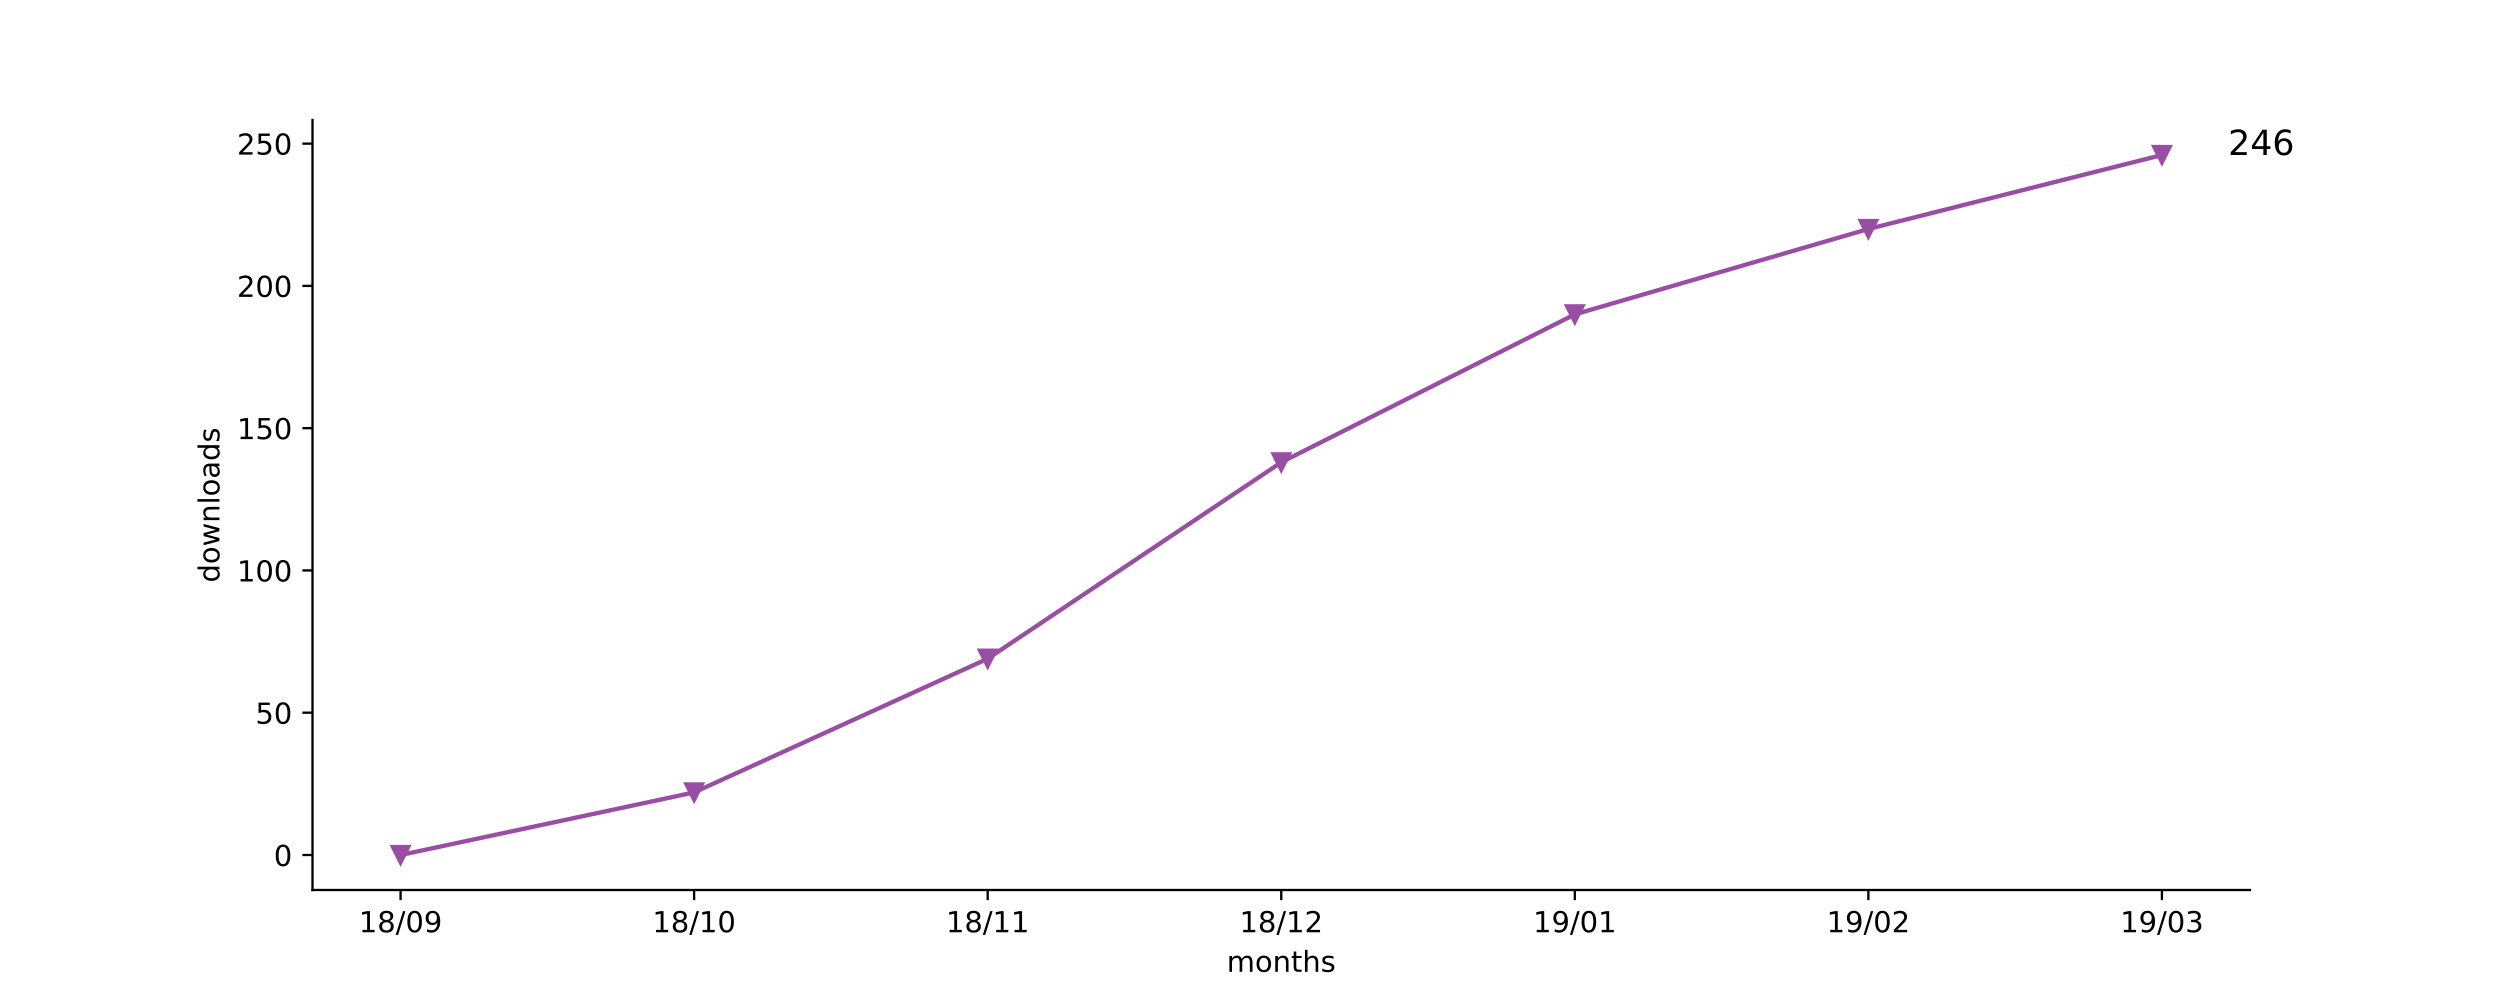
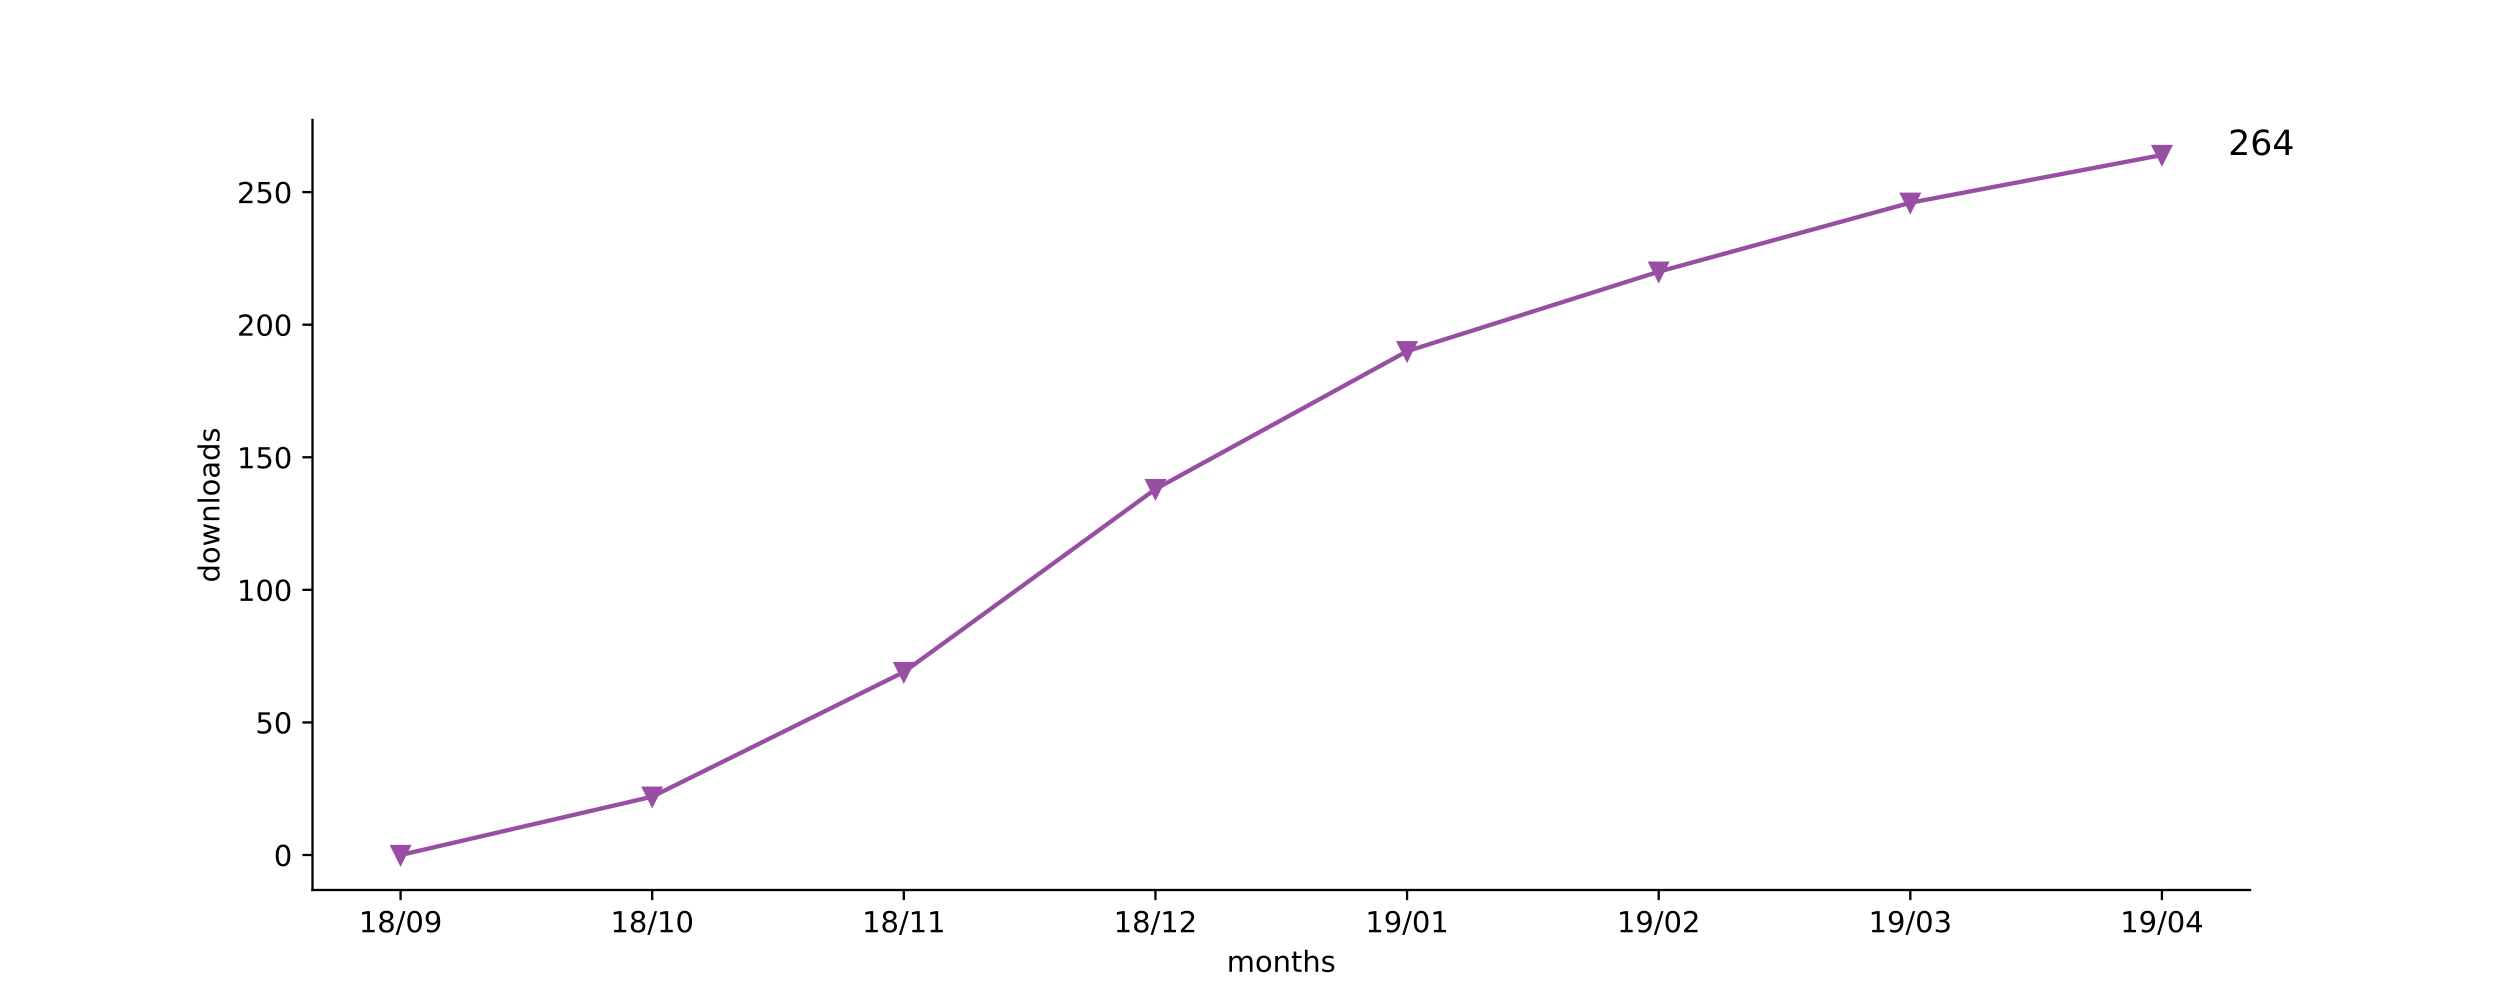
<svg xmlns="http://www.w3.org/2000/svg" xmlns:xlink="http://www.w3.org/1999/xlink" height="345pt" version="1.1" viewBox="0 0 864 345" width="864pt">
  <defs>
    <style type="text/css">
*{stroke-linecap:butt;stroke-linejoin:round;}
  </style>
  </defs>
  <g id="figure_1">
    <g id="patch_1">
      <path d="M 0 345.6  L 864 345.6  L 864 0  L 0 0  z " style="fill:#ffffff;" />
    </g>
    <g id="axes_1">
      <g id="patch_2">
        <path d="M 108 307.584  L 777.6 307.584  L 777.6 41.472  L 108 41.472  z " style="fill:#ffffff;" />
      </g>
      <g id="matplotlib.axis_1">
        <g id="xtick_1">
          <g id="line2d_1">
            <defs>
-               <path d="M 0 0  L 0 3.5  " id="m31a0caa240" style="stroke:#000000;stroke-width:0.8;" />
-             </defs>
-             <g>
-               <use style="stroke:#000000;stroke-width:0.8;" x="138.436" xlink:href="#m31a0caa240" y="307.584" />
+               <path d="M 0 0  L 0 3.5  " id="m2ff0ff1754" style="stroke:#000000;stroke-width:0.8;" />
+             </defs>
+             <g>
+               <use style="stroke:#000000;stroke-width:0.8;" x="138.436" xlink:href="#m2ff0ff1754" y="307.584" />
            </g>
          </g>
          <g id="text_1">
            <defs>
              <path d="M 12.406 8.297  L 28.516 8.297  L 28.516 63.922  L 10.984 60.406  L 10.984 69.391  L 28.422 72.906  L 38.281 72.906  L 38.281 8.297  L 54.391 8.297  L 54.391 0  L 12.406 0  z " id="DejaVuSans-31" />
              <path d="M 31.781 34.625  Q 24.75 34.625 20.719 30.859  Q 16.703 27.094 16.703 20.516  Q 16.703 13.922 20.719 10.156  Q 24.75 6.391 31.781 6.391  Q 38.812 6.391 42.859 10.172  Q 46.922 13.969 46.922 20.516  Q 46.922 27.094 42.891 30.859  Q 38.875 34.625 31.781 34.625  z M 21.922 38.812  Q 15.578 40.375 12.031 44.719  Q 8.5 49.078 8.5 55.328  Q 8.5 64.062 14.719 69.141  Q 20.953 74.219 31.781 74.219  Q 42.672 74.219 48.875 69.141  Q 55.078 64.062 55.078 55.328  Q 55.078 49.078 51.531 44.719  Q 48 40.375 41.703 38.812  Q 48.828 37.156 52.797 32.312  Q 56.781 27.484 56.781 20.516  Q 56.781 9.906 50.312 4.234  Q 43.844 -1.422 31.781 -1.422  Q 19.734 -1.422 13.25 4.234  Q 6.781 9.906 6.781 20.516  Q 6.781 27.484 10.781 32.312  Q 14.797 37.156 21.922 38.812  z M 18.312 54.391  Q 18.312 48.734 21.844 45.562  Q 25.391 42.391 31.781 42.391  Q 38.141 42.391 41.719 45.562  Q 45.312 48.734 45.312 54.391  Q 45.312 60.062 41.719 63.234  Q 38.141 66.406 31.781 66.406  Q 25.391 66.406 21.844 63.234  Q 18.312 60.062 18.312 54.391  z " id="DejaVuSans-38" />
              <path d="M 25.391 72.906  L 33.688 72.906  L 8.297 -9.281  L 0 -9.281  z " id="DejaVuSans-2f" />
              <path d="M 31.781 66.406  Q 24.172 66.406 20.328 58.906  Q 16.5 51.422 16.5 36.375  Q 16.5 21.391 20.328 13.891  Q 24.172 6.391 31.781 6.391  Q 39.453 6.391 43.281 13.891  Q 47.125 21.391 47.125 36.375  Q 47.125 51.422 43.281 58.906  Q 39.453 66.406 31.781 66.406  z M 31.781 74.219  Q 44.047 74.219 50.516 64.516  Q 56.984 54.828 56.984 36.375  Q 56.984 17.969 50.516 8.266  Q 44.047 -1.422 31.781 -1.422  Q 19.531 -1.422 13.062 8.266  Q 6.594 17.969 6.594 36.375  Q 6.594 54.828 13.062 64.516  Q 19.531 74.219 31.781 74.219  z " id="DejaVuSans-30" />
              <path d="M 10.984 1.516  L 10.984 10.5  Q 14.703 8.734 18.5 7.812  Q 22.312 6.891 25.984 6.891  Q 35.75 6.891 40.891 13.453  Q 46.047 20.016 46.781 33.406  Q 43.953 29.203 39.594 26.953  Q 35.25 24.703 29.984 24.703  Q 19.047 24.703 12.672 31.312  Q 6.297 37.938 6.297 49.422  Q 6.297 60.641 12.938 67.422  Q 19.578 74.219 30.609 74.219  Q 43.266 74.219 49.922 64.516  Q 56.594 54.828 56.594 36.375  Q 56.594 19.141 48.406 8.859  Q 40.234 -1.422 26.422 -1.422  Q 22.703 -1.422 18.891 -0.688  Q 15.094 0.047 10.984 1.516  z M 30.609 32.422  Q 37.25 32.422 41.125 36.953  Q 45.016 41.5 45.016 49.422  Q 45.016 57.281 41.125 61.844  Q 37.25 66.406 30.609 66.406  Q 23.969 66.406 20.094 61.844  Q 16.219 57.281 16.219 49.422  Q 16.219 41.5 20.094 36.953  Q 23.969 32.422 30.609 32.422  z " id="DejaVuSans-39" />
            </defs>
            <g transform="translate(124.027 322.1824)scale(0.1 -0.1)">
              <use xlink:href="#DejaVuSans-31" />
              <use x="63.623" xlink:href="#DejaVuSans-38" />
              <use x="127.246" xlink:href="#DejaVuSans-2f" />
              <use x="160.938" xlink:href="#DejaVuSans-30" />
              <use x="224.561" xlink:href="#DejaVuSans-39" />
            </g>
          </g>
        </g>
        <g id="xtick_2">
          <g id="line2d_2">
            <g>
-               <use style="stroke:#000000;stroke-width:0.8;" x="239.891" xlink:href="#m31a0caa240" y="307.584" />
+               <use style="stroke:#000000;stroke-width:0.8;" x="225.397" xlink:href="#m2ff0ff1754" y="307.584" />
            </g>
          </g>
          <g id="text_2">
-             <g transform="translate(225.4815 322.1824)scale(0.1 -0.1)">
+             <g transform="translate(210.988 322.1824)scale(0.1 -0.1)">
              <use xlink:href="#DejaVuSans-31" />
              <use x="63.623" xlink:href="#DejaVuSans-38" />
              <use x="127.246" xlink:href="#DejaVuSans-2f" />
              <use x="160.938" xlink:href="#DejaVuSans-31" />
              <use x="224.561" xlink:href="#DejaVuSans-30" />
            </g>
          </g>
        </g>
        <g id="xtick_3">
          <g id="line2d_3">
            <g>
-               <use style="stroke:#000000;stroke-width:0.8;" x="341.345" xlink:href="#m31a0caa240" y="307.584" />
+               <use style="stroke:#000000;stroke-width:0.8;" x="312.358" xlink:href="#m2ff0ff1754" y="307.584" />
            </g>
          </g>
          <g id="text_3">
-             <g transform="translate(326.9361 322.1824)scale(0.1 -0.1)">
+             <g transform="translate(297.9491 322.1824)scale(0.1 -0.1)">
              <use xlink:href="#DejaVuSans-31" />
              <use x="63.623" xlink:href="#DejaVuSans-38" />
              <use x="127.246" xlink:href="#DejaVuSans-2f" />
              <use x="160.938" xlink:href="#DejaVuSans-31" />
              <use x="224.561" xlink:href="#DejaVuSans-31" />
            </g>
          </g>
        </g>
        <g id="xtick_4">
          <g id="line2d_4">
            <g>
-               <use style="stroke:#000000;stroke-width:0.8;" x="442.8" xlink:href="#m31a0caa240" y="307.584" />
+               <use style="stroke:#000000;stroke-width:0.8;" x="399.319" xlink:href="#m2ff0ff1754" y="307.584" />
            </g>
          </g>
          <g id="text_4">
            <defs>
              <path d="M 19.188 8.297  L 53.609 8.297  L 53.609 0  L 7.328 0  L 7.328 8.297  Q 12.938 14.109 22.625 23.891  Q 32.328 33.688 34.812 36.531  Q 39.547 41.844 41.422 45.531  Q 43.312 49.219 43.312 52.781  Q 43.312 58.594 39.234 62.25  Q 35.156 65.922 28.609 65.922  Q 23.969 65.922 18.812 64.312  Q 13.672 62.703 7.812 59.422  L 7.812 69.391  Q 13.766 71.781 18.938 73  Q 24.125 74.219 28.422 74.219  Q 39.75 74.219 46.484 68.547  Q 53.219 62.891 53.219 53.422  Q 53.219 48.922 51.531 44.891  Q 49.859 40.875 45.406 35.406  Q 44.188 33.984 37.641 27.219  Q 31.109 20.453 19.188 8.297  z " id="DejaVuSans-32" />
            </defs>
-             <g transform="translate(428.3906 322.1824)scale(0.1 -0.1)">
+             <g transform="translate(384.9101 322.1824)scale(0.1 -0.1)">
              <use xlink:href="#DejaVuSans-31" />
              <use x="63.623" xlink:href="#DejaVuSans-38" />
              <use x="127.246" xlink:href="#DejaVuSans-2f" />
              <use x="160.938" xlink:href="#DejaVuSans-31" />
              <use x="224.561" xlink:href="#DejaVuSans-32" />
            </g>
          </g>
        </g>
        <g id="xtick_5">
          <g id="line2d_5">
            <g>
-               <use style="stroke:#000000;stroke-width:0.8;" x="544.255" xlink:href="#m31a0caa240" y="307.584" />
+               <use style="stroke:#000000;stroke-width:0.8;" x="486.281" xlink:href="#m2ff0ff1754" y="307.584" />
            </g>
          </g>
          <g id="text_5">
-             <g transform="translate(529.8452 322.1824)scale(0.1 -0.1)">
+             <g transform="translate(471.8711 322.1824)scale(0.1 -0.1)">
              <use xlink:href="#DejaVuSans-31" />
              <use x="63.623" xlink:href="#DejaVuSans-39" />
              <use x="127.246" xlink:href="#DejaVuSans-2f" />
              <use x="160.938" xlink:href="#DejaVuSans-30" />
              <use x="224.561" xlink:href="#DejaVuSans-31" />
            </g>
          </g>
        </g>
        <g id="xtick_6">
          <g id="line2d_6">
            <g>
-               <use style="stroke:#000000;stroke-width:0.8;" x="645.709" xlink:href="#m31a0caa240" y="307.584" />
+               <use style="stroke:#000000;stroke-width:0.8;" x="573.242" xlink:href="#m2ff0ff1754" y="307.584" />
            </g>
          </g>
          <g id="text_6">
-             <g transform="translate(631.2997 322.1824)scale(0.1 -0.1)">
+             <g transform="translate(558.8322 322.1824)scale(0.1 -0.1)">
              <use xlink:href="#DejaVuSans-31" />
              <use x="63.623" xlink:href="#DejaVuSans-39" />
              <use x="127.246" xlink:href="#DejaVuSans-2f" />
              <use x="160.938" xlink:href="#DejaVuSans-30" />
              <use x="224.561" xlink:href="#DejaVuSans-32" />
            </g>
          </g>
        </g>
        <g id="xtick_7">
          <g id="line2d_7">
            <g>
-               <use style="stroke:#000000;stroke-width:0.8;" x="747.164" xlink:href="#m31a0caa240" y="307.584" />
+               <use style="stroke:#000000;stroke-width:0.8;" x="660.203" xlink:href="#m2ff0ff1754" y="307.584" />
            </g>
          </g>
          <g id="text_7">
            <defs>
              <path d="M 40.578 39.312  Q 47.656 37.797 51.625 33  Q 55.609 28.219 55.609 21.188  Q 55.609 10.406 48.188 4.484  Q 40.766 -1.422 27.094 -1.422  Q 22.516 -1.422 17.656 -0.516  Q 12.797 0.391 7.625 2.203  L 7.625 11.719  Q 11.719 9.328 16.594 8.109  Q 21.484 6.891 26.812 6.891  Q 36.078 6.891 40.938 10.547  Q 45.797 14.203 45.797 21.188  Q 45.797 27.641 41.281 31.266  Q 36.766 34.906 28.719 34.906  L 20.219 34.906  L 20.219 43.016  L 29.109 43.016  Q 36.375 43.016 40.234 45.922  Q 44.094 48.828 44.094 54.297  Q 44.094 59.906 40.109 62.906  Q 36.141 65.922 28.719 65.922  Q 24.656 65.922 20.016 65.031  Q 15.375 64.156 9.812 62.312  L 9.812 71.094  Q 15.438 72.656 20.344 73.438  Q 25.25 74.219 29.594 74.219  Q 40.828 74.219 47.359 69.109  Q 53.906 64.016 53.906 55.328  Q 53.906 49.266 50.438 45.094  Q 46.969 40.922 40.578 39.312  z " id="DejaVuSans-33" />
            </defs>
+             <g transform="translate(645.7932 322.1824)scale(0.1 -0.1)">
+               <use xlink:href="#DejaVuSans-31" />
+               <use x="63.623" xlink:href="#DejaVuSans-39" />
+               <use x="127.246" xlink:href="#DejaVuSans-2f" />
+               <use x="160.938" xlink:href="#DejaVuSans-30" />
+               <use x="224.561" xlink:href="#DejaVuSans-33" />
+             </g>
+           </g>
+         </g>
+         <g id="xtick_8">
+           <g id="line2d_8">
+             <g>
+               <use style="stroke:#000000;stroke-width:0.8;" x="747.164" xlink:href="#m2ff0ff1754" y="307.584" />
+             </g>
+           </g>
+           <g id="text_8">
+             <defs>
+               <path d="M 37.797 64.312  L 12.891 25.391  L 37.797 25.391  z M 35.203 72.906  L 47.609 72.906  L 47.609 25.391  L 58.016 25.391  L 58.016 17.188  L 47.609 17.188  L 47.609 0  L 37.797 0  L 37.797 17.188  L 4.891 17.188  L 4.891 26.703  z " id="DejaVuSans-34" />
+             </defs>
            <g transform="translate(732.7543 322.1824)scale(0.1 -0.1)">
              <use xlink:href="#DejaVuSans-31" />
              <use x="63.623" xlink:href="#DejaVuSans-39" />
              <use x="127.246" xlink:href="#DejaVuSans-2f" />
              <use x="160.938" xlink:href="#DejaVuSans-30" />
-               <use x="224.561" xlink:href="#DejaVuSans-33" />
-             </g>
-           </g>
-         </g>
-         <g id="text_8">
+               <use x="224.561" xlink:href="#DejaVuSans-34" />
+             </g>
+           </g>
+         </g>
+         <g id="text_9">
          <defs>
            <path d="M 52 44.188  Q 55.375 50.25 60.062 53.125  Q 64.75 56 71.094 56  Q 79.641 56 84.281 50.016  Q 88.922 44.047 88.922 33.016  L 88.922 0  L 79.891 0  L 79.891 32.719  Q 79.891 40.578 77.094 44.375  Q 74.312 48.188 68.609 48.188  Q 61.625 48.188 57.562 43.547  Q 53.516 38.922 53.516 30.906  L 53.516 0  L 44.484 0  L 44.484 32.719  Q 44.484 40.625 41.703 44.406  Q 38.922 48.188 33.109 48.188  Q 26.219 48.188 22.156 43.531  Q 18.109 38.875 18.109 30.906  L 18.109 0  L 9.078 0  L 9.078 54.688  L 18.109 54.688  L 18.109 46.188  Q 21.188 51.219 25.484 53.609  Q 29.781 56 35.688 56  Q 41.656 56 45.828 52.969  Q 50 49.953 52 44.188  z " id="DejaVuSans-6d" />
            <path d="M 30.609 48.391  Q 23.391 48.391 19.188 42.75  Q 14.984 37.109 14.984 27.297  Q 14.984 17.484 19.156 11.844  Q 23.344 6.203 30.609 6.203  Q 37.797 6.203 41.984 11.859  Q 46.188 17.531 46.188 27.297  Q 46.188 37.016 41.984 42.703  Q 37.797 48.391 30.609 48.391  z M 30.609 56  Q 42.328 56 49.016 48.375  Q 55.719 40.766 55.719 27.297  Q 55.719 13.875 49.016 6.219  Q 42.328 -1.422 30.609 -1.422  Q 18.844 -1.422 12.172 6.219  Q 5.516 13.875 5.516 27.297  Q 5.516 40.766 12.172 48.375  Q 18.844 56 30.609 56  z " id="DejaVuSans-6f" />
            <path d="M 54.891 33.016  L 54.891 0  L 45.906 0  L 45.906 32.719  Q 45.906 40.484 42.875 44.328  Q 39.844 48.188 33.797 48.188  Q 26.516 48.188 22.312 43.547  Q 18.109 38.922 18.109 30.906  L 18.109 0  L 9.078 0  L 9.078 54.688  L 18.109 54.688  L 18.109 46.188  Q 21.344 51.125 25.703 53.562  Q 30.078 56 35.797 56  Q 45.219 56 50.047 50.172  Q 54.891 44.344 54.891 33.016  z " id="DejaVuSans-6e" />
            <path d="M 18.312 70.219  L 18.312 54.688  L 36.812 54.688  L 36.812 47.703  L 18.312 47.703  L 18.312 18.016  Q 18.312 11.328 20.141 9.422  Q 21.969 7.516 27.594 7.516  L 36.812 7.516  L 36.812 0  L 27.594 0  Q 17.188 0 13.234 3.875  Q 9.281 7.766 9.281 18.016  L 9.281 47.703  L 2.688 47.703  L 2.688 54.688  L 9.281 54.688  L 9.281 70.219  z " id="DejaVuSans-74" />
            <path d="M 54.891 33.016  L 54.891 0  L 45.906 0  L 45.906 32.719  Q 45.906 40.484 42.875 44.328  Q 39.844 48.188 33.797 48.188  Q 26.516 48.188 22.312 43.547  Q 18.109 38.922 18.109 30.906  L 18.109 0  L 9.078 0  L 9.078 75.984  L 18.109 75.984  L 18.109 46.188  Q 21.344 51.125 25.703 53.562  Q 30.078 56 35.797 56  Q 45.219 56 50.047 50.172  Q 54.891 44.344 54.891 33.016  z " id="DejaVuSans-68" />
            <path d="M 44.281 53.078  L 44.281 44.578  Q 40.484 46.531 36.375 47.5  Q 32.281 48.484 27.875 48.484  Q 21.188 48.484 17.844 46.438  Q 14.5 44.391 14.5 40.281  Q 14.5 37.156 16.891 35.375  Q 19.281 33.594 26.516 31.984  L 29.594 31.297  Q 39.156 29.25 43.188 25.516  Q 47.219 21.781 47.219 15.094  Q 47.219 7.469 41.188 3.016  Q 35.156 -1.422 24.609 -1.422  Q 20.219 -1.422 15.453 -0.562  Q 10.688 0.297 5.422 2  L 5.422 11.281  Q 10.406 8.688 15.234 7.391  Q 20.062 6.109 24.812 6.109  Q 31.156 6.109 34.562 8.281  Q 37.984 10.453 37.984 14.406  Q 37.984 18.062 35.516 20.016  Q 33.062 21.969 24.703 23.781  L 21.578 24.516  Q 13.234 26.266 9.516 29.906  Q 5.812 33.547 5.812 39.891  Q 5.812 47.609 11.281 51.797  Q 16.75 56 26.812 56  Q 31.781 56 36.172 55.266  Q 40.578 54.547 44.281 53.078  z " id="DejaVuSans-73" />
          </defs>
          <g transform="translate(423.968 335.8606)scale(0.1 -0.1)">
            <use xlink:href="#DejaVuSans-6d" />
            <use x="97.412" xlink:href="#DejaVuSans-6f" />
            <use x="158.594" xlink:href="#DejaVuSans-6e" />
            <use x="221.973" xlink:href="#DejaVuSans-74" />
            <use x="261.182" xlink:href="#DejaVuSans-68" />
            <use x="324.561" xlink:href="#DejaVuSans-73" />
          </g>
        </g>
      </g>
      <g id="matplotlib.axis_2">
        <g id="ytick_1">
-           <g id="line2d_8">
-             <defs>
-               <path d="M 0 0  L -3.5 0  " id="ma9f249c6d0" style="stroke:#000000;stroke-width:0.8;" />
-             </defs>
-             <g>
-               <use style="stroke:#000000;stroke-width:0.8;" x="108" xlink:href="#ma9f249c6d0" y="295.488" />
-             </g>
-           </g>
-           <g id="text_9">
+           <g id="line2d_9">
+             <defs>
+               <path d="M 0 0  L -3.5 0  " id="m3f931e8243" style="stroke:#000000;stroke-width:0.8;" />
+             </defs>
+             <g>
+               <use style="stroke:#000000;stroke-width:0.8;" x="108" xlink:href="#m3f931e8243" y="295.488" />
+             </g>
+           </g>
+           <g id="text_10">
            <g transform="translate(94.6375 299.2872)scale(0.1 -0.1)">
              <use xlink:href="#DejaVuSans-30" />
            </g>
          </g>
        </g>
        <g id="ytick_2">
-           <g id="line2d_9">
-             <g>
-               <use style="stroke:#000000;stroke-width:0.8;" x="108" xlink:href="#ma9f249c6d0" y="246.317" />
-             </g>
-           </g>
-           <g id="text_10">
+           <g id="line2d_10">
+             <g>
+               <use style="stroke:#000000;stroke-width:0.8;" x="108" xlink:href="#m3f931e8243" y="249.67" />
+             </g>
+           </g>
+           <g id="text_11">
            <defs>
              <path d="M 10.797 72.906  L 49.516 72.906  L 49.516 64.594  L 19.828 64.594  L 19.828 46.734  Q 21.969 47.469 24.109 47.828  Q 26.266 48.188 28.422 48.188  Q 40.625 48.188 47.75 41.5  Q 54.891 34.812 54.891 23.391  Q 54.891 11.625 47.562 5.094  Q 40.234 -1.422 26.906 -1.422  Q 22.312 -1.422 17.547 -0.641  Q 12.797 0.141 7.719 1.703  L 7.719 11.625  Q 12.109 9.234 16.797 8.062  Q 21.484 6.891 26.703 6.891  Q 35.156 6.891 40.078 11.328  Q 45.016 15.766 45.016 23.391  Q 45.016 31 40.078 35.438  Q 35.156 39.891 26.703 39.891  Q 22.75 39.891 18.812 39.016  Q 14.891 38.141 10.797 36.281  z " id="DejaVuSans-35" />
            </defs>
-             <g transform="translate(88.275 250.1165)scale(0.1 -0.1)">
+             <g transform="translate(88.275 253.469)scale(0.1 -0.1)">
              <use xlink:href="#DejaVuSans-35" />
              <use x="63.623" xlink:href="#DejaVuSans-30" />
            </g>
          </g>
        </g>
        <g id="ytick_3">
-           <g id="line2d_10">
-             <g>
-               <use style="stroke:#000000;stroke-width:0.8;" x="108" xlink:href="#ma9f249c6d0" y="197.147" />
-             </g>
-           </g>
-           <g id="text_11">
-             <g transform="translate(81.9125 200.9458)scale(0.1 -0.1)">
+           <g id="line2d_11">
+             <g>
+               <use style="stroke:#000000;stroke-width:0.8;" x="108" xlink:href="#m3f931e8243" y="203.852" />
+             </g>
+           </g>
+           <g id="text_12">
+             <g transform="translate(81.9125 207.6509)scale(0.1 -0.1)">
              <use xlink:href="#DejaVuSans-31" />
              <use x="63.623" xlink:href="#DejaVuSans-30" />
              <use x="127.246" xlink:href="#DejaVuSans-30" />
            </g>
          </g>
        </g>
        <g id="ytick_4">
-           <g id="line2d_11">
-             <g>
-               <use style="stroke:#000000;stroke-width:0.8;" x="108" xlink:href="#ma9f249c6d0" y="147.976" />
-             </g>
-           </g>
-           <g id="text_12">
-             <g transform="translate(81.9125 151.775)scale(0.1 -0.1)">
+           <g id="line2d_12">
+             <g>
+               <use style="stroke:#000000;stroke-width:0.8;" x="108" xlink:href="#m3f931e8243" y="158.033" />
+             </g>
+           </g>
+           <g id="text_13">
+             <g transform="translate(81.9125 161.8327)scale(0.1 -0.1)">
              <use xlink:href="#DejaVuSans-31" />
              <use x="63.623" xlink:href="#DejaVuSans-35" />
              <use x="127.246" xlink:href="#DejaVuSans-30" />
            </g>
          </g>
        </g>
        <g id="ytick_5">
-           <g id="line2d_12">
-             <g>
-               <use style="stroke:#000000;stroke-width:0.8;" x="108" xlink:href="#ma9f249c6d0" y="98.805" />
-             </g>
-           </g>
-           <g id="text_13">
-             <g transform="translate(81.9125 102.6043)scale(0.1 -0.1)">
+           <g id="line2d_13">
+             <g>
+               <use style="stroke:#000000;stroke-width:0.8;" x="108" xlink:href="#m3f931e8243" y="112.215" />
+             </g>
+           </g>
+           <g id="text_14">
+             <g transform="translate(81.9125 116.0145)scale(0.1 -0.1)">
              <use xlink:href="#DejaVuSans-32" />
              <use x="63.623" xlink:href="#DejaVuSans-30" />
              <use x="127.246" xlink:href="#DejaVuSans-30" />
            </g>
          </g>
        </g>
        <g id="ytick_6">
-           <g id="line2d_13">
-             <g>
-               <use style="stroke:#000000;stroke-width:0.8;" x="108" xlink:href="#ma9f249c6d0" y="49.634" />
-             </g>
-           </g>
-           <g id="text_14">
-             <g transform="translate(81.9125 53.43356)scale(0.1 -0.1)">
+           <g id="line2d_14">
+             <g>
+               <use style="stroke:#000000;stroke-width:0.8;" x="108" xlink:href="#m3f931e8243" y="66.397" />
+             </g>
+           </g>
+           <g id="text_15">
+             <g transform="translate(81.9125 70.19631)scale(0.1 -0.1)">
              <use xlink:href="#DejaVuSans-32" />
              <use x="63.623" xlink:href="#DejaVuSans-35" />
              <use x="127.246" xlink:href="#DejaVuSans-30" />
            </g>
          </g>
        </g>
-         <g id="text_15">
+         <g id="text_16">
          <defs>
            <path d="M 45.406 46.391  L 45.406 75.984  L 54.391 75.984  L 54.391 0  L 45.406 0  L 45.406 8.203  Q 42.578 3.328 38.25 0.953  Q 33.938 -1.422 27.875 -1.422  Q 17.969 -1.422 11.734 6.484  Q 5.516 14.406 5.516 27.297  Q 5.516 40.188 11.734 48.094  Q 17.969 56 27.875 56  Q 33.938 56 38.25 53.625  Q 42.578 51.266 45.406 46.391  z M 14.797 27.297  Q 14.797 17.391 18.875 11.75  Q 22.953 6.109 30.078 6.109  Q 37.203 6.109 41.297 11.75  Q 45.406 17.391 45.406 27.297  Q 45.406 37.203 41.297 42.844  Q 37.203 48.484 30.078 48.484  Q 22.953 48.484 18.875 42.844  Q 14.797 37.203 14.797 27.297  z " id="DejaVuSans-64" />
            <path d="M 4.203 54.688  L 13.188 54.688  L 24.422 12.016  L 35.594 54.688  L 46.188 54.688  L 57.422 12.016  L 68.609 54.688  L 77.594 54.688  L 63.281 0  L 52.688 0  L 40.922 44.828  L 29.109 0  L 18.5 0  z " id="DejaVuSans-77" />
            <path d="M 9.422 75.984  L 18.406 75.984  L 18.406 0  L 9.422 0  z " id="DejaVuSans-6c" />
            <path d="M 34.281 27.484  Q 23.391 27.484 19.188 25  Q 14.984 22.516 14.984 16.5  Q 14.984 11.719 18.141 8.906  Q 21.297 6.109 26.703 6.109  Q 34.188 6.109 38.703 11.406  Q 43.219 16.703 43.219 25.484  L 43.219 27.484  z M 52.203 31.203  L 52.203 0  L 43.219 0  L 43.219 8.297  Q 40.141 3.328 35.547 0.953  Q 30.953 -1.422 24.312 -1.422  Q 15.922 -1.422 10.953 3.297  Q 6 8.016 6 15.922  Q 6 25.141 12.172 29.828  Q 18.359 34.516 30.609 34.516  L 43.219 34.516  L 43.219 35.406  Q 43.219 41.609 39.141 45  Q 35.062 48.391 27.688 48.391  Q 23 48.391 18.547 47.266  Q 14.109 46.141 10.016 43.891  L 10.016 52.203  Q 14.938 54.109 19.578 55.047  Q 24.219 56 28.609 56  Q 40.484 56 46.344 49.844  Q 52.203 43.703 52.203 31.203  z " id="DejaVuSans-61" />
          </defs>
          <g transform="translate(75.83281 201.3108)rotate(-90)scale(0.1 -0.1)">
            <use xlink:href="#DejaVuSans-64" />
            <use x="63.477" xlink:href="#DejaVuSans-6f" />
            <use x="124.658" xlink:href="#DejaVuSans-77" />
            <use x="206.445" xlink:href="#DejaVuSans-6e" />
            <use x="269.824" xlink:href="#DejaVuSans-6c" />
            <use x="297.607" xlink:href="#DejaVuSans-6f" />
            <use x="358.789" xlink:href="#DejaVuSans-61" />
            <use x="420.068" xlink:href="#DejaVuSans-64" />
            <use x="483.545" xlink:href="#DejaVuSans-73" />
          </g>
        </g>
      </g>
-       <g id="line2d_14">
-         <path clip-path="url(#p8d9d9b38f0)" d="M 138.436 295.488  L 239.891 273.853  L 341.345 227.632  L 442.8 159.777  L 544.255 108.639  L 645.709 79.137  L 747.164 53.568  " style="fill:none;stroke:#984ea3;stroke-linecap:square;stroke-width:1.5;" />
-       </g>
      <g id="line2d_15">
+         <path clip-path="url(#pb9cb0934dd)" d="M 138.436 295.488  L 225.397 275.328  L 312.358 232.259  L 399.319 169.03  L 486.281 121.379  L 573.242 93.888  L 660.203 70.063  L 747.164 53.568  " style="fill:none;stroke:#984ea3;stroke-linecap:square;stroke-width:1.5;" />
+       </g>
+       <g id="line2d_16">
        <defs>
-           <path d="M -0 3  L 3 -3  L -3 -3  z " id="mdadffe69e1" style="stroke:#984ea3;stroke-linejoin:miter;" />
+           <path d="M -0 3  L 3 -3  L -3 -3  z " id="mce545cd7d9" style="stroke:#984ea3;stroke-linejoin:miter;" />
        </defs>
-         <g clip-path="url(#p8d9d9b38f0)">
-           <use style="fill:#984ea3;stroke:#984ea3;stroke-linejoin:miter;" x="138.436" xlink:href="#mdadffe69e1" y="295.488" />
-           <use style="fill:#984ea3;stroke:#984ea3;stroke-linejoin:miter;" x="239.891" xlink:href="#mdadffe69e1" y="273.853" />
-           <use style="fill:#984ea3;stroke:#984ea3;stroke-linejoin:miter;" x="341.345" xlink:href="#mdadffe69e1" y="227.632" />
-           <use style="fill:#984ea3;stroke:#984ea3;stroke-linejoin:miter;" x="442.8" xlink:href="#mdadffe69e1" y="159.777" />
-           <use style="fill:#984ea3;stroke:#984ea3;stroke-linejoin:miter;" x="544.255" xlink:href="#mdadffe69e1" y="108.639" />
-           <use style="fill:#984ea3;stroke:#984ea3;stroke-linejoin:miter;" x="645.709" xlink:href="#mdadffe69e1" y="79.137" />
-           <use style="fill:#984ea3;stroke:#984ea3;stroke-linejoin:miter;" x="747.164" xlink:href="#mdadffe69e1" y="53.568" />
+         <g clip-path="url(#pb9cb0934dd)">
+           <use style="fill:#984ea3;stroke:#984ea3;stroke-linejoin:miter;" x="138.436" xlink:href="#mce545cd7d9" y="295.488" />
+           <use style="fill:#984ea3;stroke:#984ea3;stroke-linejoin:miter;" x="225.397" xlink:href="#mce545cd7d9" y="275.328" />
+           <use style="fill:#984ea3;stroke:#984ea3;stroke-linejoin:miter;" x="312.358" xlink:href="#mce545cd7d9" y="232.259" />
+           <use style="fill:#984ea3;stroke:#984ea3;stroke-linejoin:miter;" x="399.319" xlink:href="#mce545cd7d9" y="169.03" />
+           <use style="fill:#984ea3;stroke:#984ea3;stroke-linejoin:miter;" x="486.281" xlink:href="#mce545cd7d9" y="121.379" />
+           <use style="fill:#984ea3;stroke:#984ea3;stroke-linejoin:miter;" x="573.242" xlink:href="#mce545cd7d9" y="93.888" />
+           <use style="fill:#984ea3;stroke:#984ea3;stroke-linejoin:miter;" x="660.203" xlink:href="#mce545cd7d9" y="70.063" />
+           <use style="fill:#984ea3;stroke:#984ea3;stroke-linejoin:miter;" x="747.164" xlink:href="#mce545cd7d9" y="53.568" />
        </g>
      </g>
      <g id="patch_3">
        <path d="M 108 307.584  L 108 41.472  " style="fill:none;stroke:#000000;stroke-linecap:square;stroke-linejoin:miter;stroke-width:0.8;" />
      </g>
      <g id="patch_4">
        <path d="M 108 307.584  L 777.6 307.584  " style="fill:none;stroke:#000000;stroke-linecap:square;stroke-linejoin:miter;stroke-width:0.8;" />
      </g>
-       <g id="text_16">
+       <g id="text_17">
        <defs>
          <path id="DejaVuSans-20" />
-           <path d="M 37.797 64.312  L 12.891 25.391  L 37.797 25.391  z M 35.203 72.906  L 47.609 72.906  L 47.609 25.391  L 58.016 25.391  L 58.016 17.188  L 47.609 17.188  L 47.609 0  L 37.797 0  L 37.797 17.188  L 4.891 17.188  L 4.891 26.703  z " id="DejaVuSans-34" />
          <path d="M 33.016 40.375  Q 26.375 40.375 22.484 35.828  Q 18.609 31.297 18.609 23.391  Q 18.609 15.531 22.484 10.953  Q 26.375 6.391 33.016 6.391  Q 39.656 6.391 43.531 10.953  Q 47.406 15.531 47.406 23.391  Q 47.406 31.297 43.531 35.828  Q 39.656 40.375 33.016 40.375  z M 52.594 71.297  L 52.594 62.312  Q 48.875 64.062 45.094 64.984  Q 41.312 65.922 37.594 65.922  Q 27.828 65.922 22.672 59.328  Q 17.531 52.734 16.797 39.406  Q 19.672 43.656 24.016 45.922  Q 28.375 48.188 33.594 48.188  Q 44.578 48.188 50.953 41.516  Q 57.328 34.859 57.328 23.391  Q 57.328 12.156 50.688 5.359  Q 44.047 -1.422 33.016 -1.422  Q 20.359 -1.422 13.672 8.266  Q 6.984 17.969 6.984 36.375  Q 6.984 53.656 15.188 63.938  Q 23.391 74.219 37.203 74.219  Q 40.922 74.219 44.703 73.484  Q 48.484 72.75 52.594 71.297  z " id="DejaVuSans-36" />
        </defs>
        <g transform="translate(747.1636 53.568)scale(0.12 -0.12)">
          <use xlink:href="#DejaVuSans-20" />
          <use x="31.787" xlink:href="#DejaVuSans-20" />
          <use x="63.574" xlink:href="#DejaVuSans-20" />
          <use x="95.361" xlink:href="#DejaVuSans-20" />
          <use x="127.148" xlink:href="#DejaVuSans-20" />
          <use x="158.936" xlink:href="#DejaVuSans-20" />
          <use x="190.723" xlink:href="#DejaVuSans-32" />
-           <use x="254.346" xlink:href="#DejaVuSans-34" />
-           <use x="317.969" xlink:href="#DejaVuSans-36" />
+           <use x="254.346" xlink:href="#DejaVuSans-36" />
+           <use x="317.969" xlink:href="#DejaVuSans-34" />
        </g>
      </g>
    </g>
  </g>
  <defs>
-     <clipPath id="p8d9d9b38f0">
+     <clipPath id="pb9cb0934dd">
      <rect height="266.112" width="669.6" x="108" y="41.472" />
    </clipPath>
  </defs>
</svg>
